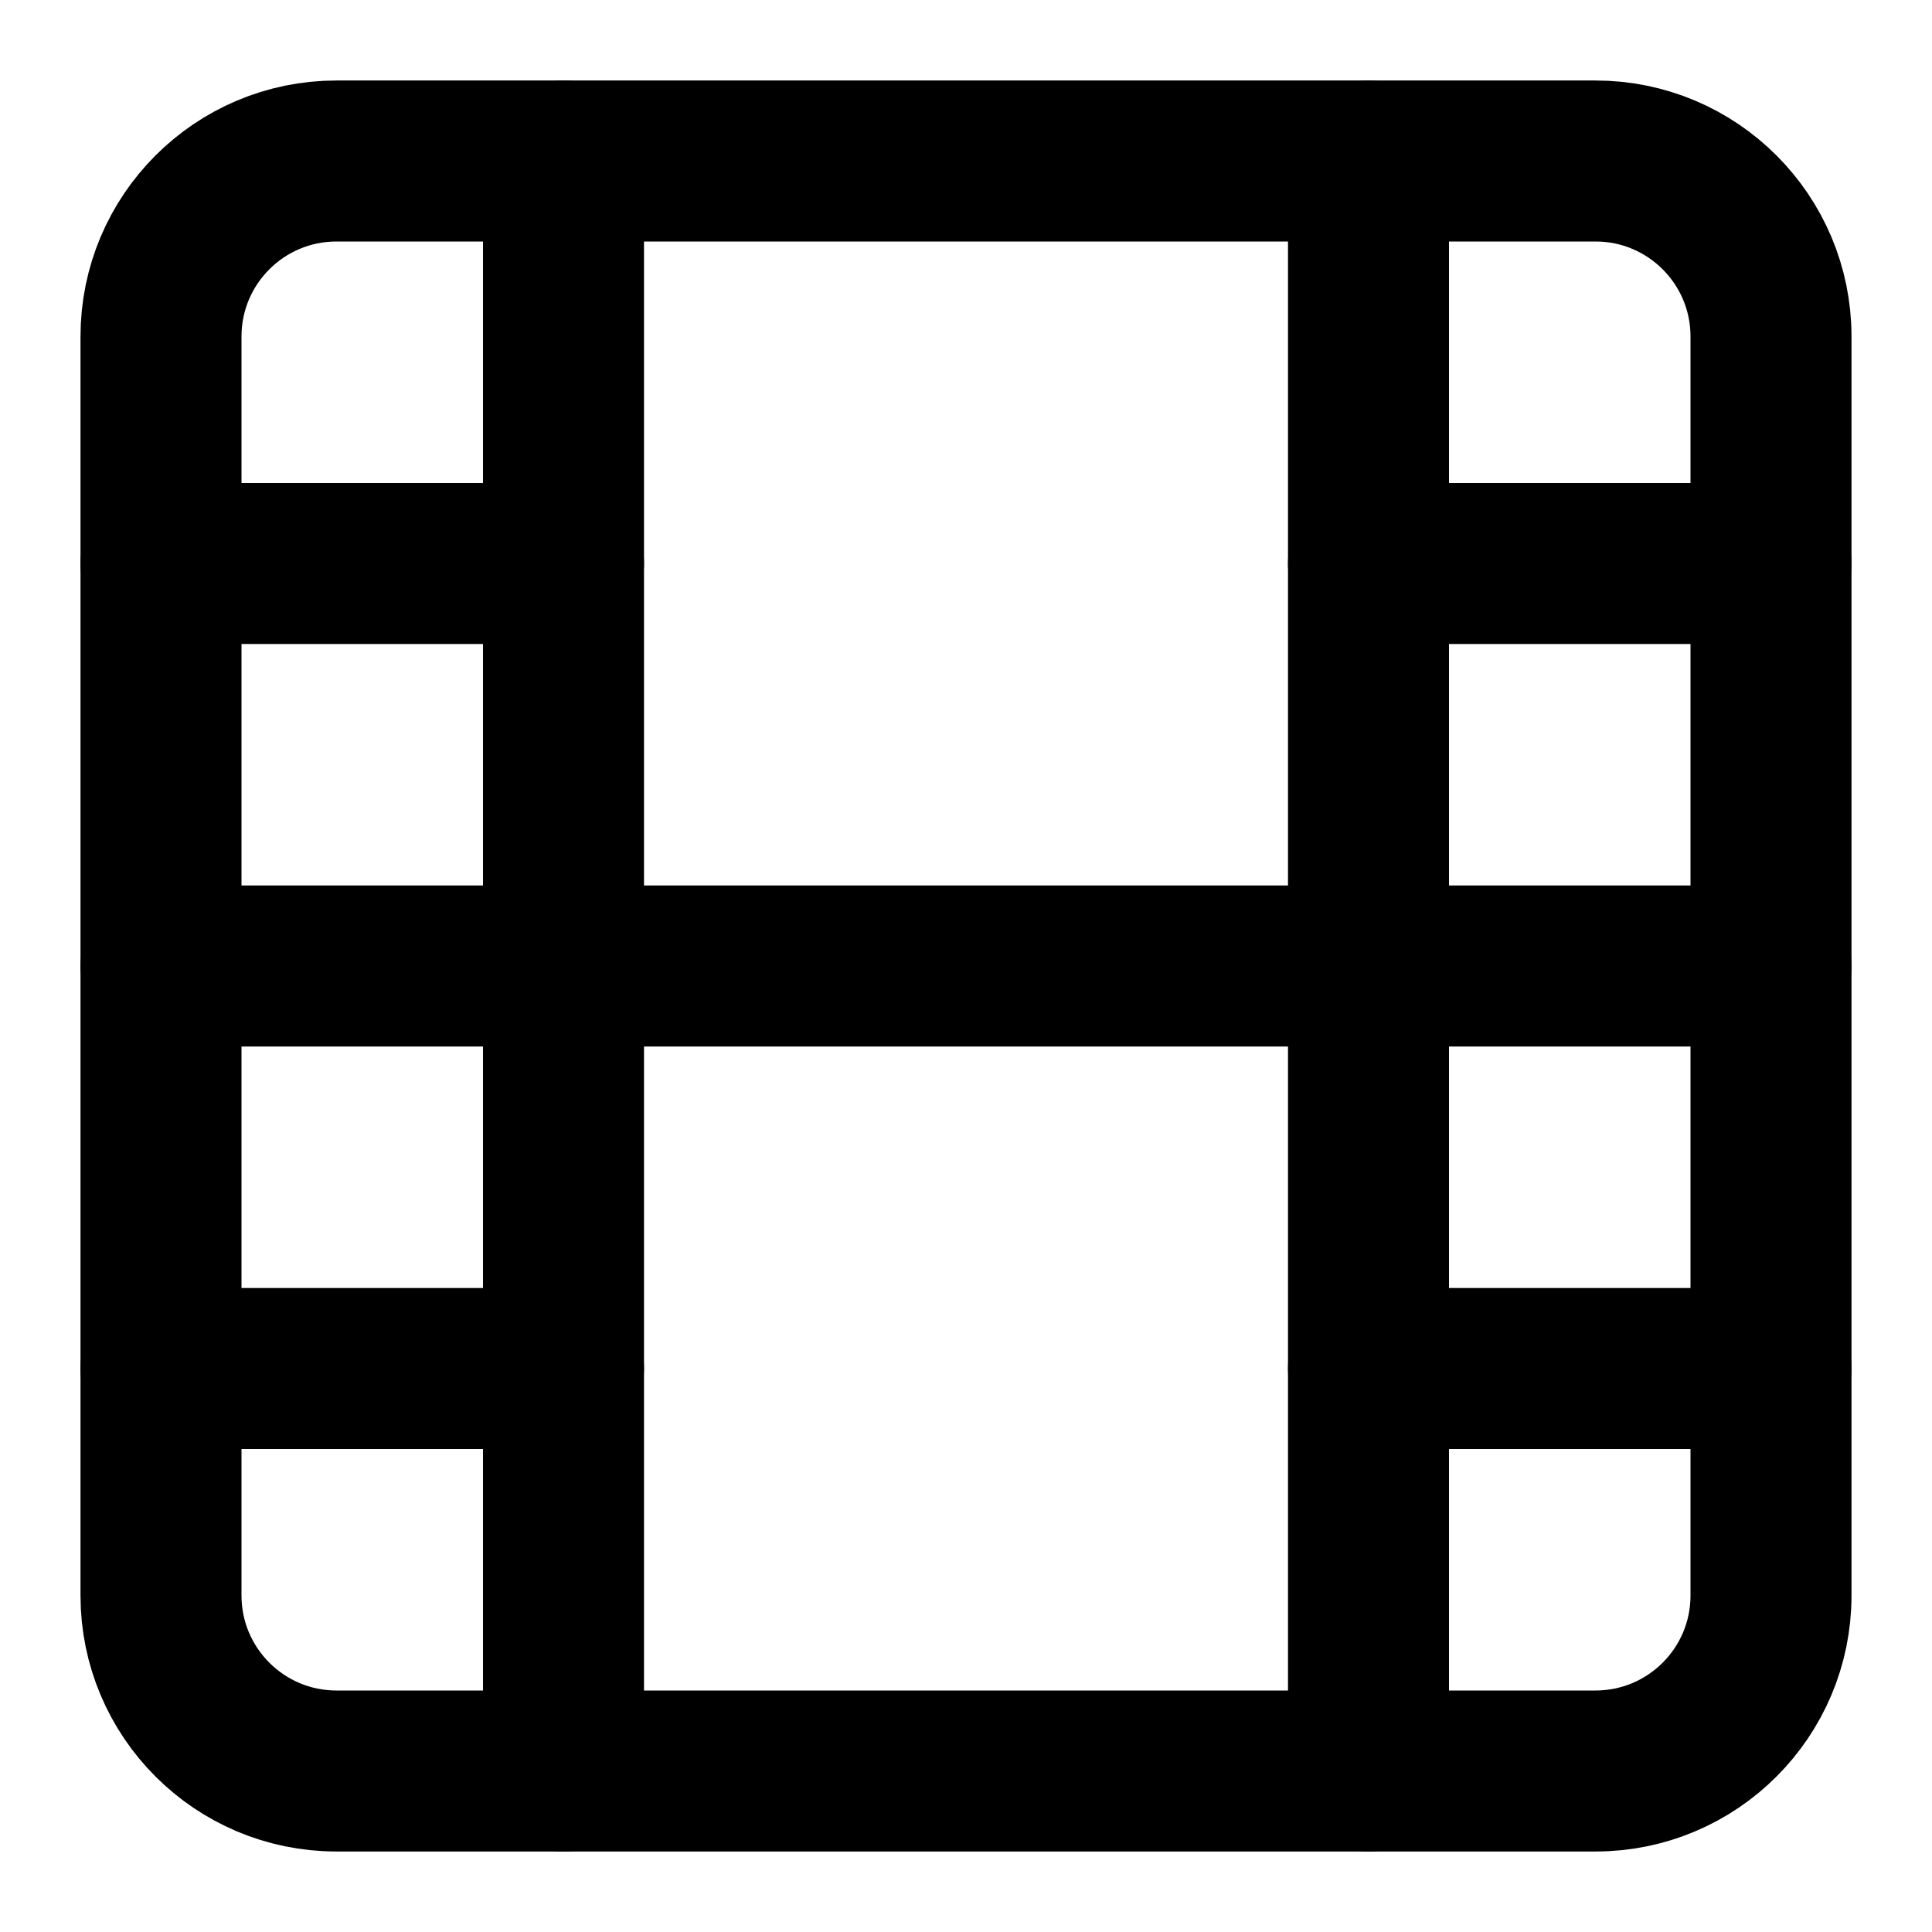
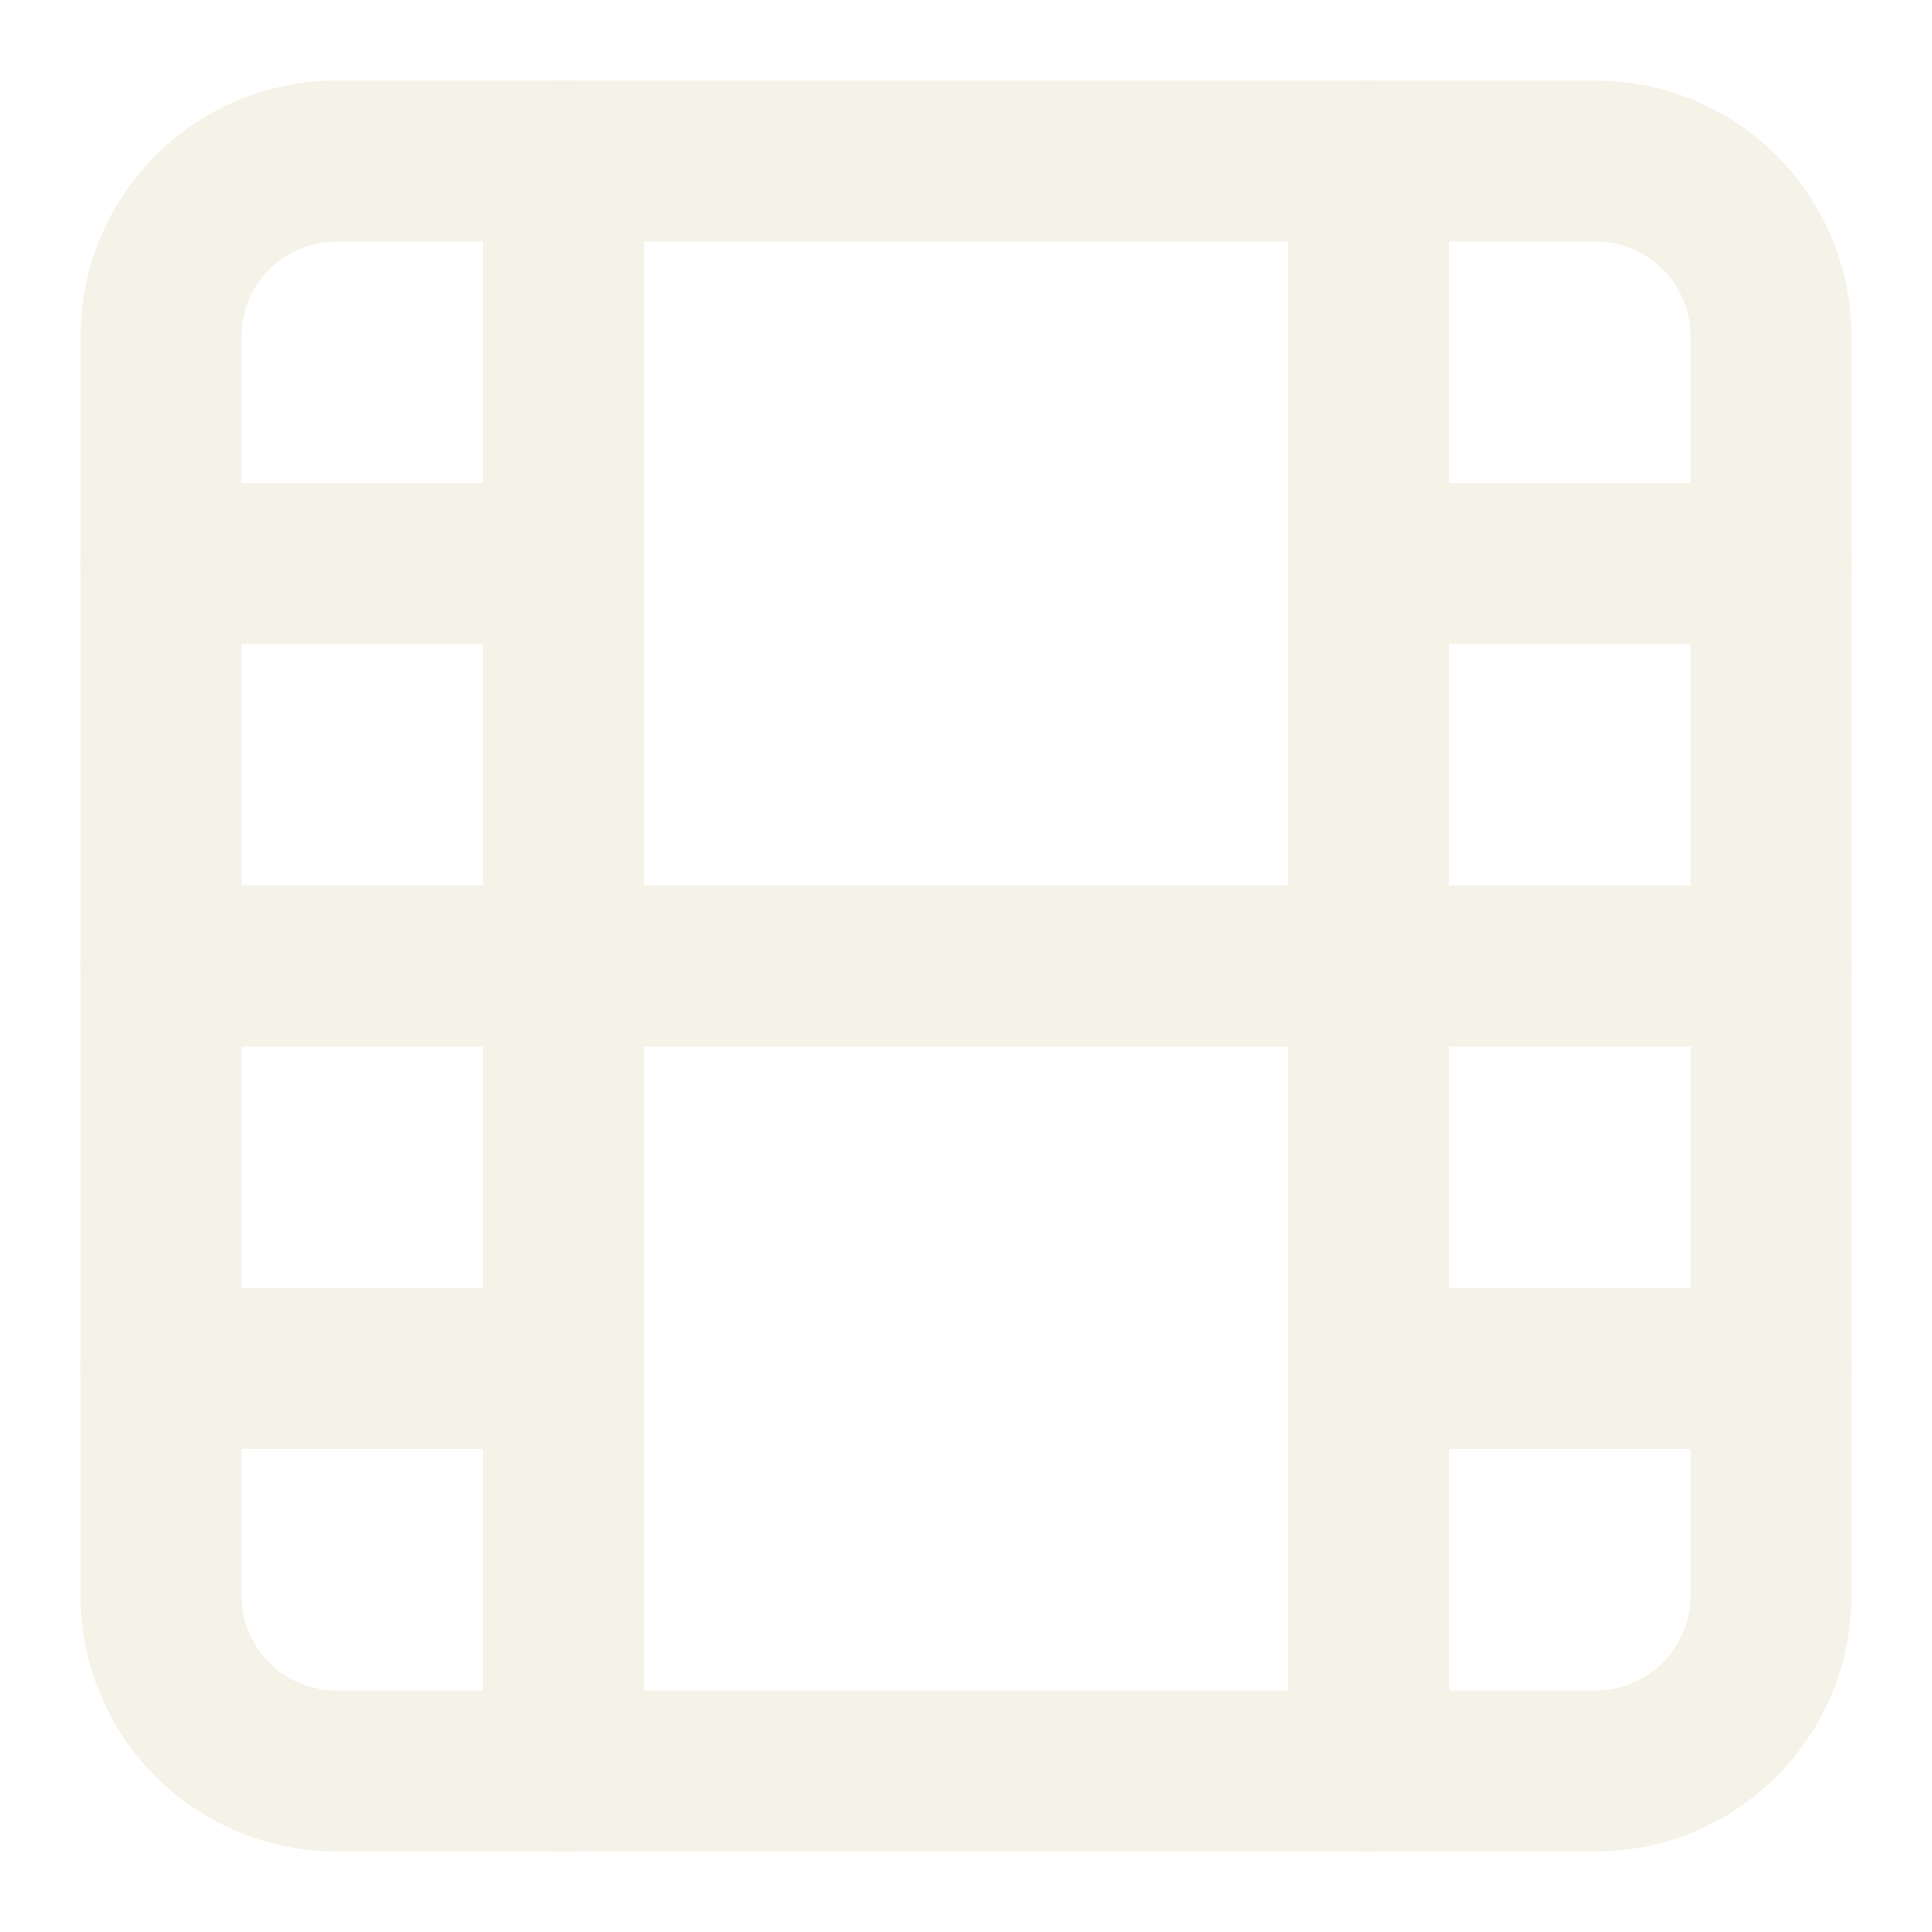
- <svg xmlns="http://www.w3.org/2000/svg" width="24" height="24" viewBox="0 0 24 24" fill="none" stroke="currentColor" stroke-width="2" stroke-linecap="round" stroke-linejoin="round" class="feather feather-film">
+ <svg xmlns="http://www.w3.org/2000/svg" width="24" color="#f5f2e8" height="24" viewBox="0 0 24 24" fill="none" stroke="currentColor" stroke-width="2" stroke-linecap="round" stroke-linejoin="round" class="feather feather-film">
  <rect x="2" y="2" width="20" height="20" rx="2.18" ry="2.18" />
  <line x1="7" y1="2" x2="7" y2="22" />
  <line x1="17" y1="2" x2="17" y2="22" />
  <line x1="2" y1="12" x2="22" y2="12" />
  <line x1="2" y1="7" x2="7" y2="7" />
  <line x1="2" y1="17" x2="7" y2="17" />
  <line x1="17" y1="17" x2="22" y2="17" />
  <line x1="17" y1="7" x2="22" y2="7" />
</svg>
